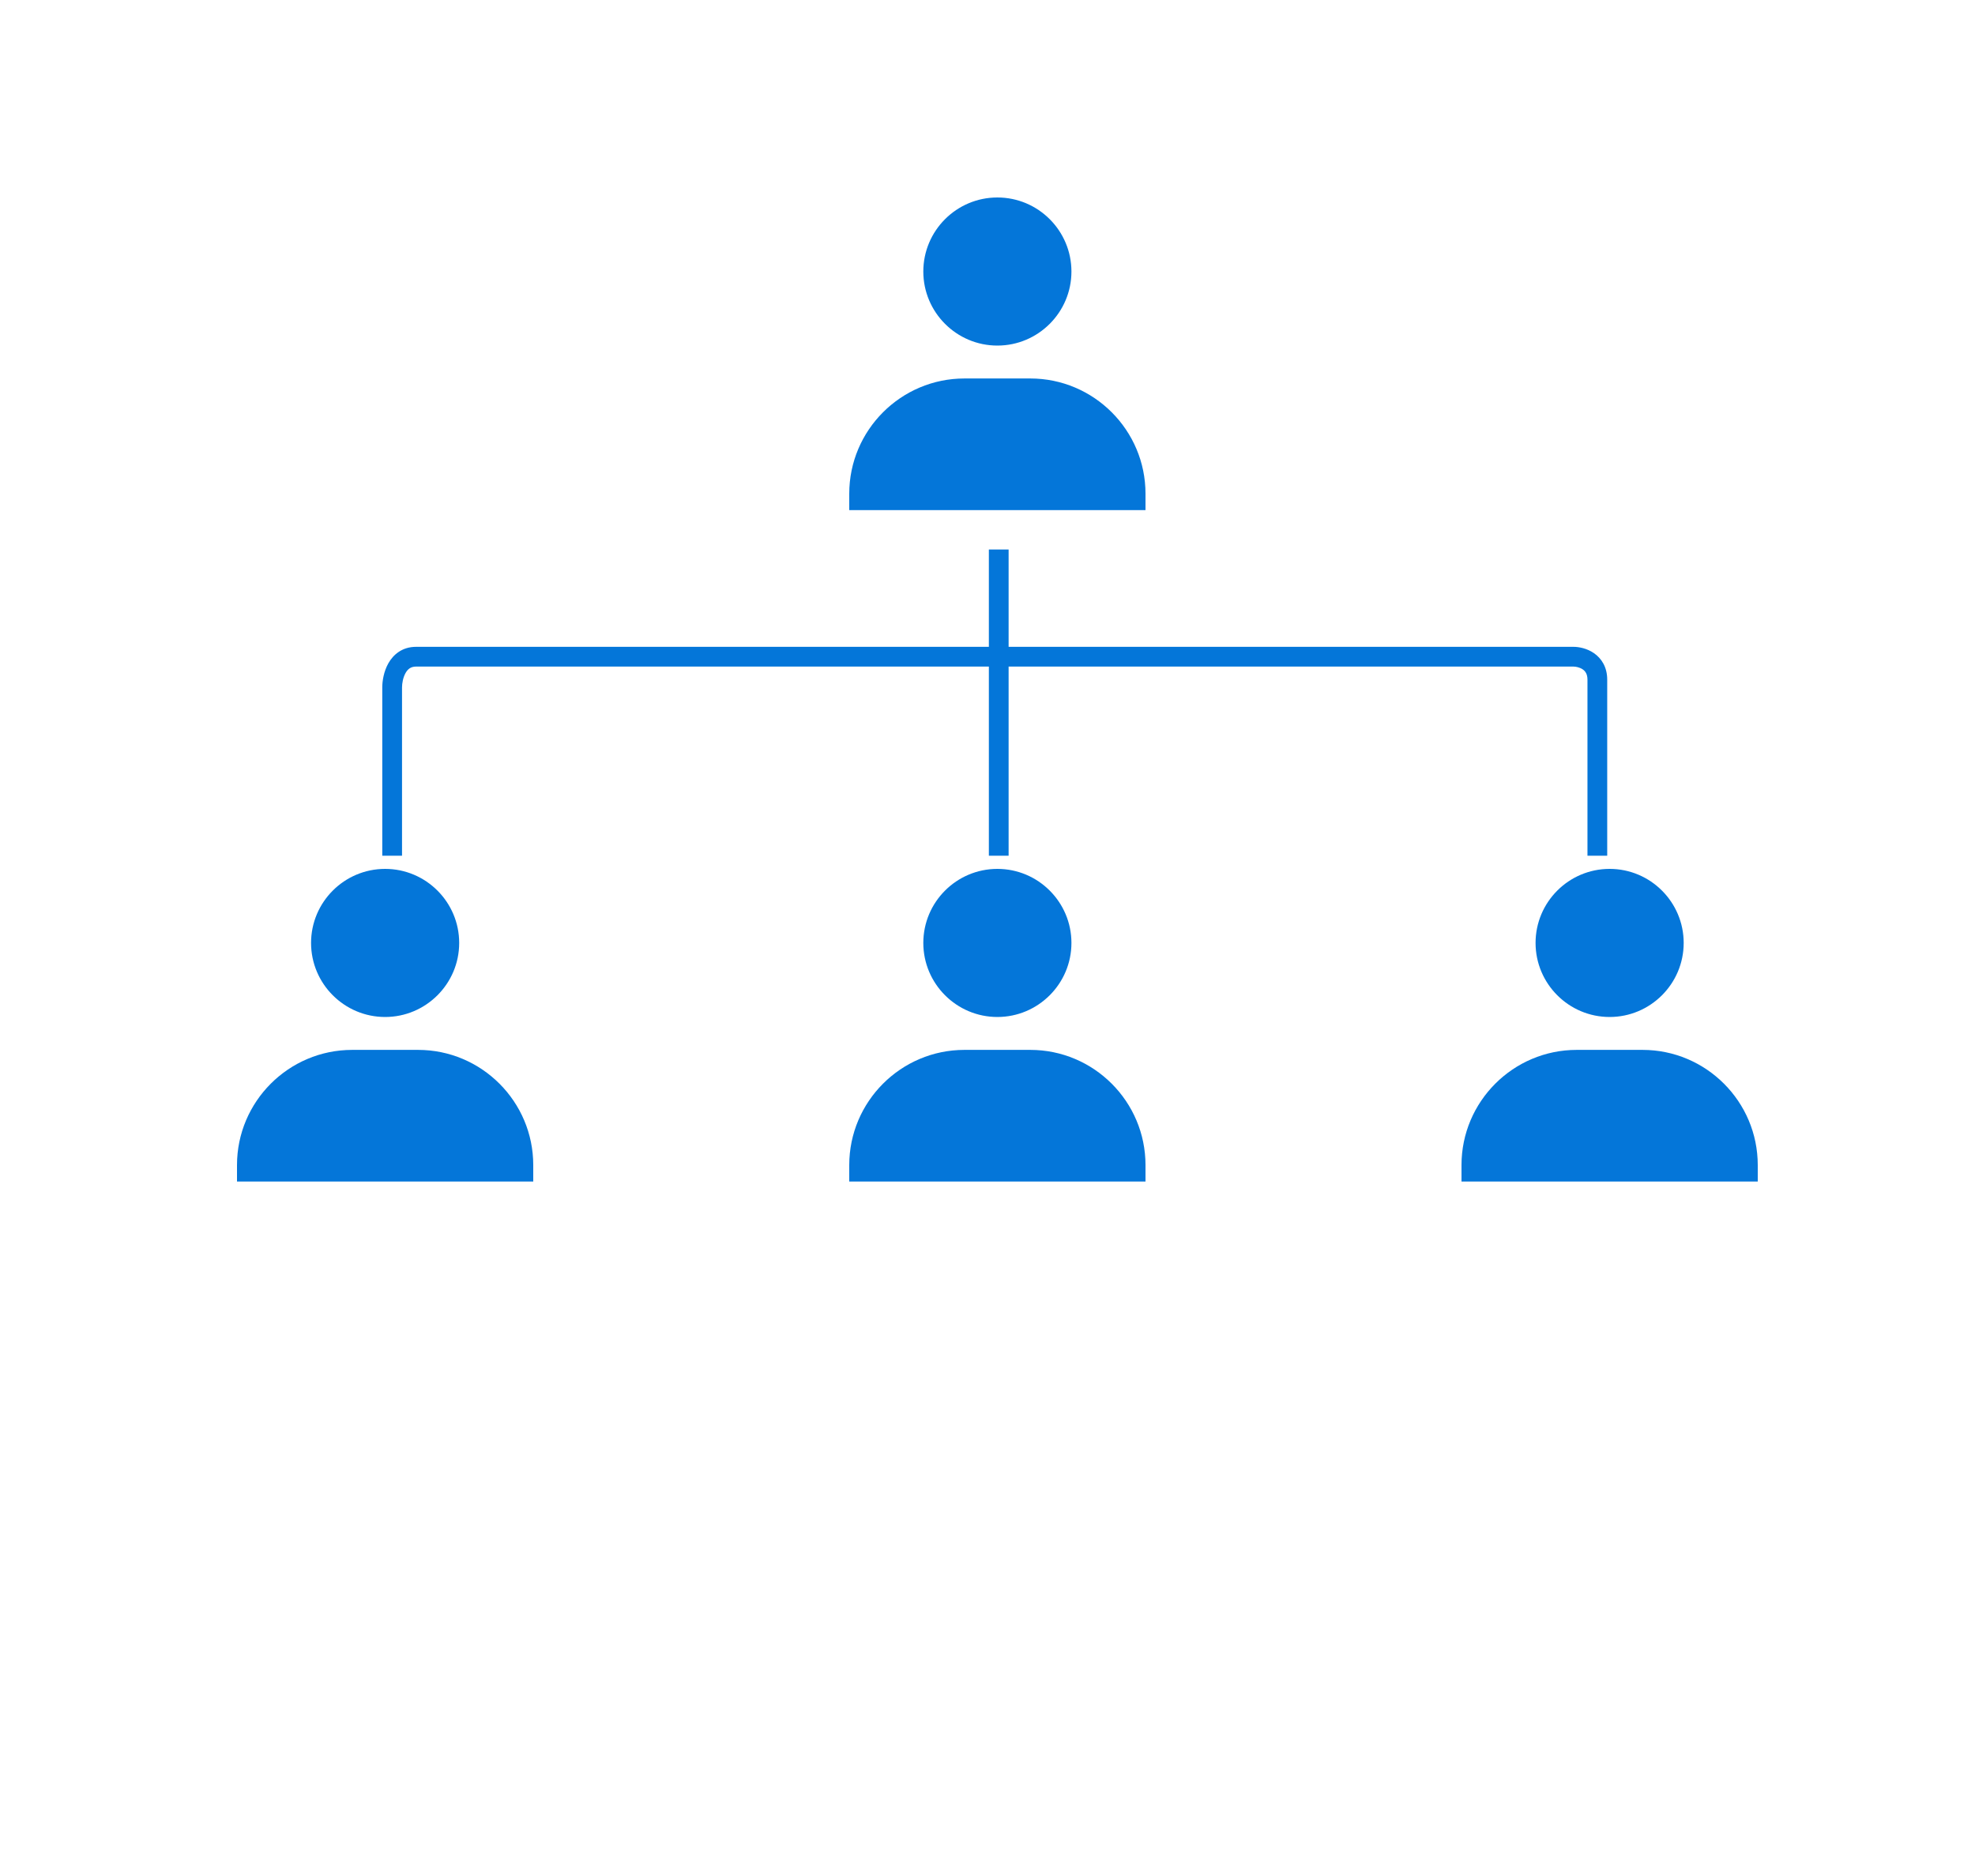
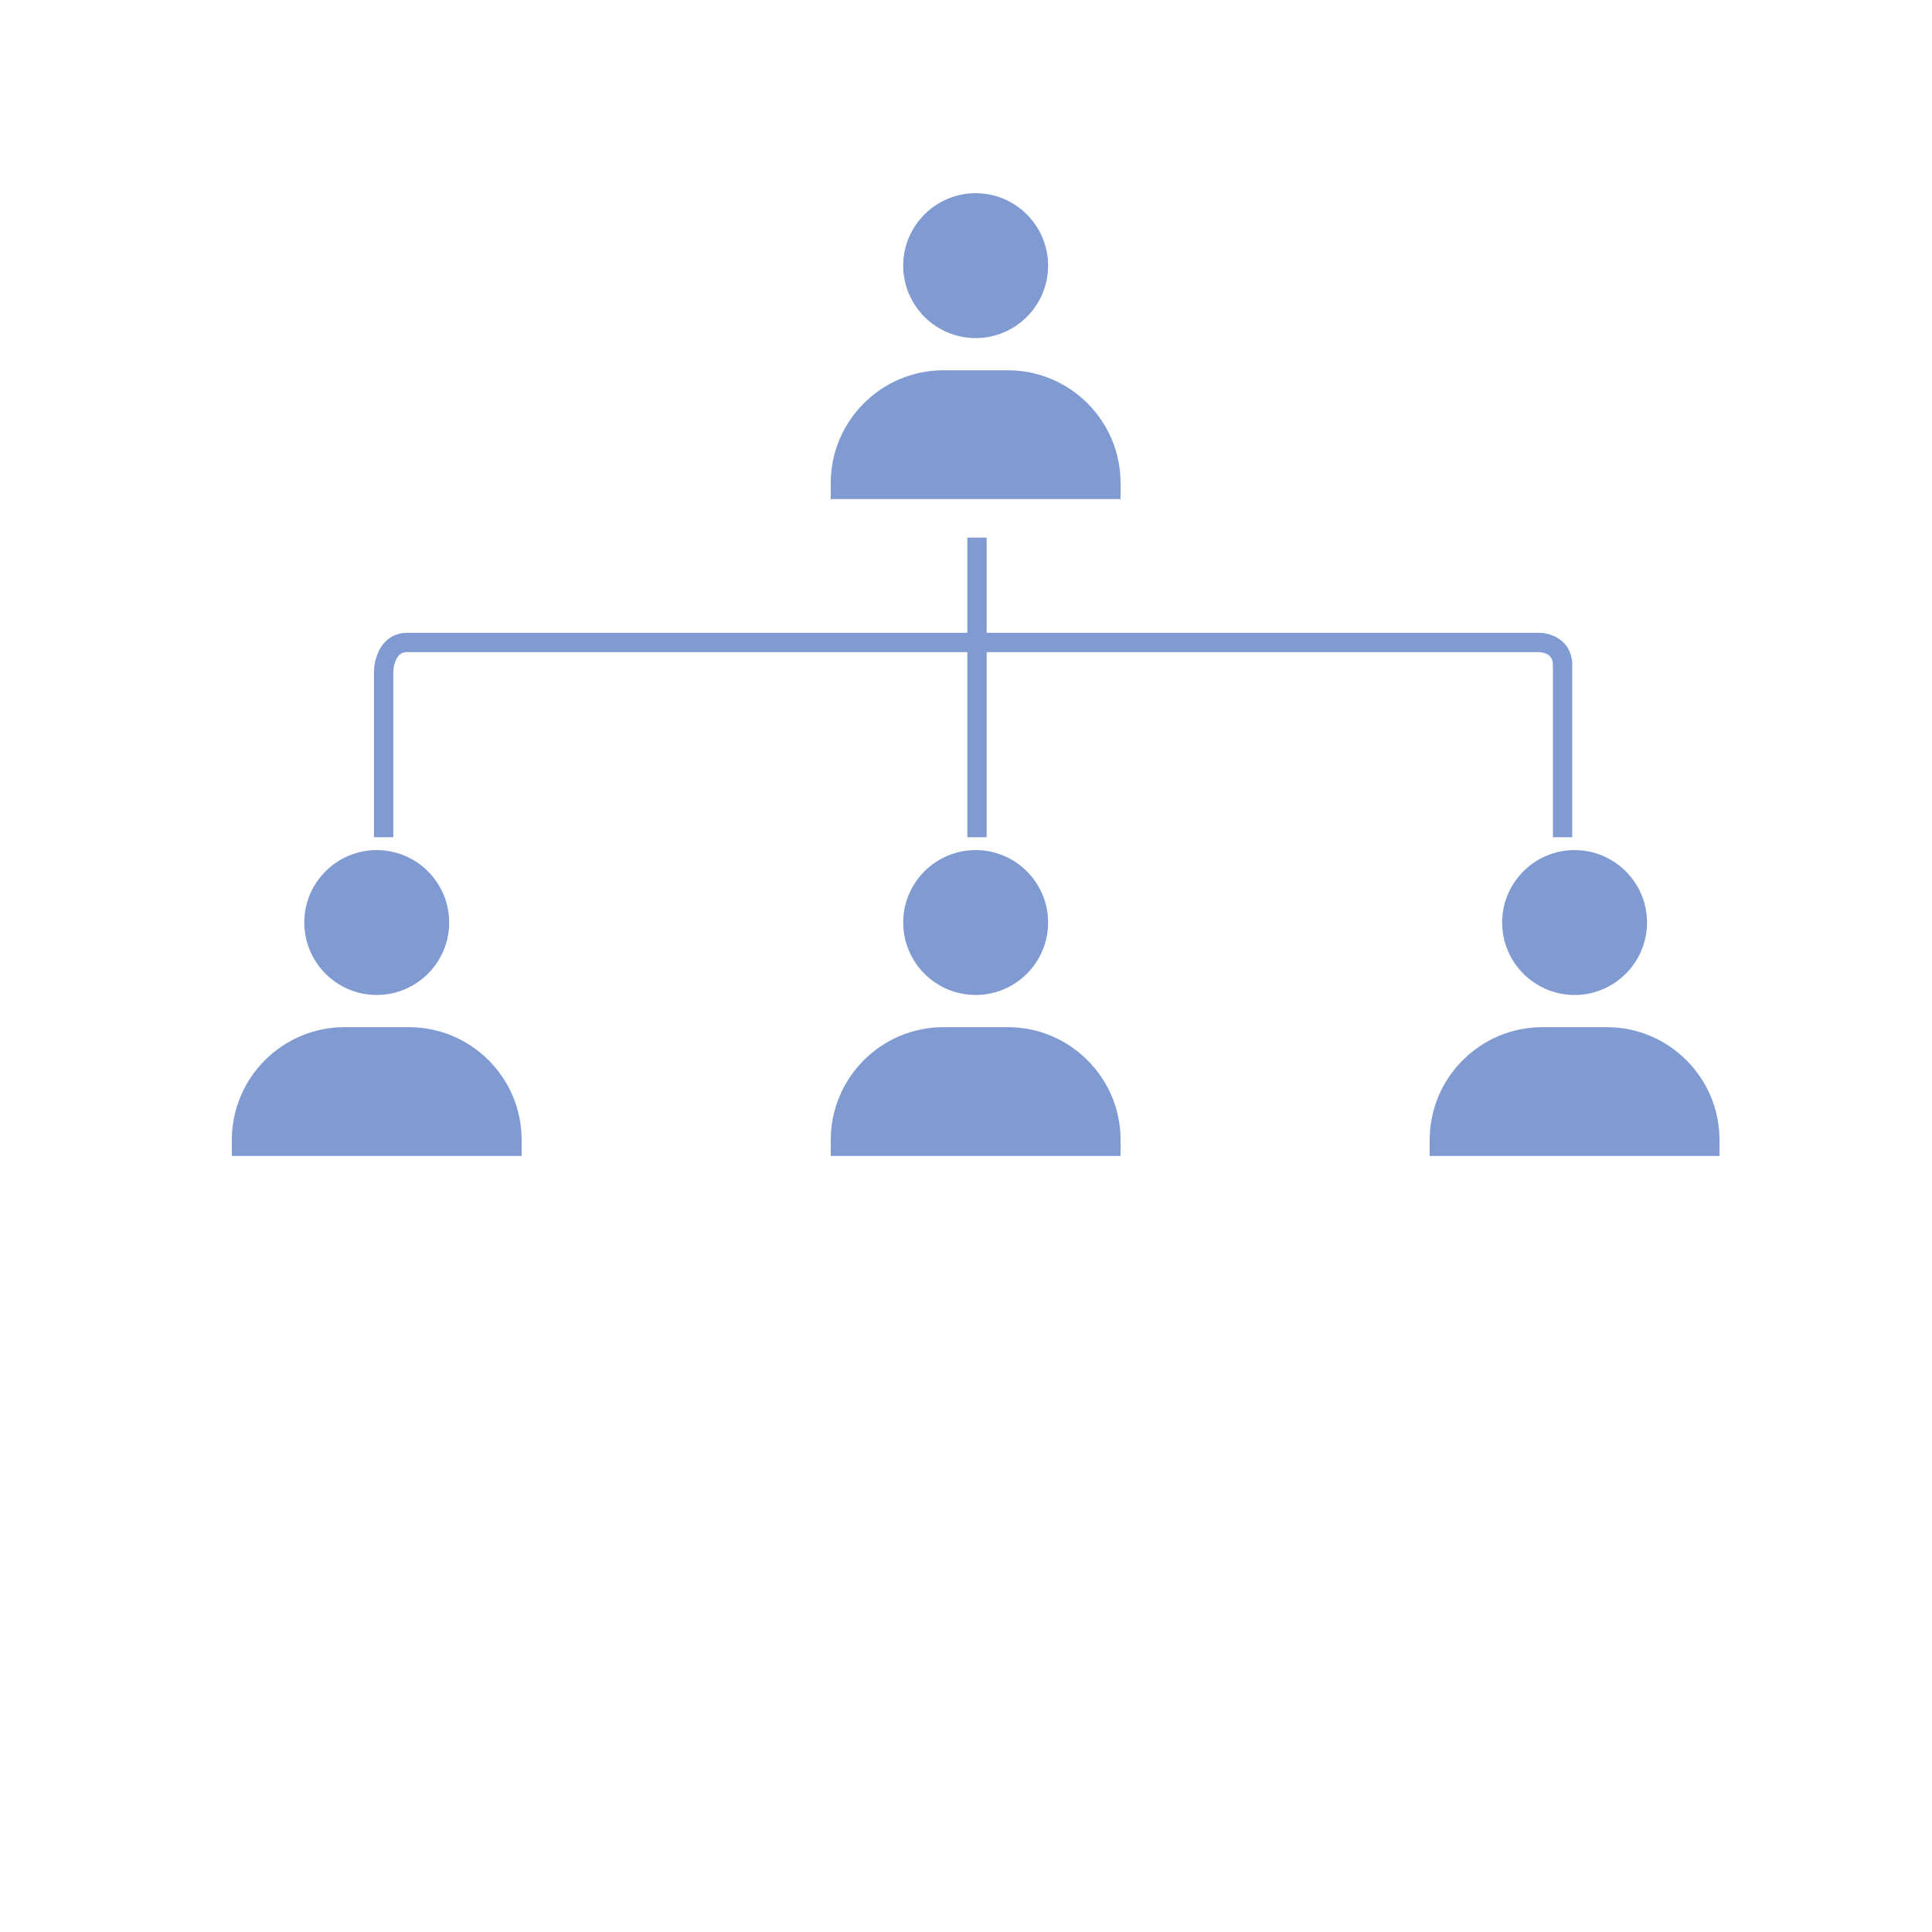
- <svg xmlns="http://www.w3.org/2000/svg" width="100" height="95" viewBox="0 0 100 95" fill="none">
-   <path d="M51.069 32.755H79.665C79.943 32.755 80.352 32.831 80.707 33.076C81.088 33.34 81.378 33.781 81.378 34.418V43.333H80.378V34.418C80.378 34.125 80.263 33.984 80.139 33.898C79.989 33.795 79.791 33.755 79.665 33.755H51.069V43.333H50.069V33.755H21.068C20.804 33.755 20.649 33.878 20.534 34.082C20.406 34.31 20.356 34.606 20.356 34.806V43.333H19.356V34.806C19.356 34.488 19.428 34.009 19.663 33.591C19.912 33.149 20.363 32.755 21.068 32.755H50.069V27.828H51.069V32.755Z" fill="#0476D9" />
-   <path d="M21.167 53.166C24.383 53.166 27 55.784 27 59V59.833H12V59C12 55.784 14.617 53.166 17.833 53.166H21.167Z" fill="#0476D9" />
-   <path d="M52.167 53.166C55.383 53.166 58 55.784 58 59V59.833H43V59C43 55.784 45.617 53.166 48.833 53.166H52.167Z" fill="#0476D9" />
-   <path d="M83.167 53.166C86.383 53.166 89 55.784 89 59V59.833H74V59C74 55.784 76.617 53.166 79.833 53.166H83.167Z" fill="#0476D9" />
-   <path d="M19.5 44C21.567 44 23.25 45.682 23.25 47.75C23.25 49.817 21.567 51.5 19.5 51.5C17.433 51.5 15.75 49.817 15.75 47.75C15.75 45.682 17.433 44 19.5 44Z" fill="#0476D9" />
-   <path d="M50.5 44C52.568 44 54.25 45.682 54.25 47.75C54.25 49.817 52.567 51.5 50.5 51.5C48.433 51.5 46.75 49.817 46.75 47.75C46.75 45.682 48.432 44 50.5 44Z" fill="#0476D9" />
-   <path d="M81.5 44C83.567 44 85.25 45.682 85.25 47.75C85.25 49.817 83.567 51.5 81.5 51.5C79.433 51.5 77.75 49.817 77.75 47.75C77.75 45.682 79.433 44 81.5 44Z" fill="#0476D9" />
-   <path d="M52.167 19.166C55.383 19.166 58 21.784 58 25V25.833H43V25C43 21.784 45.617 19.166 48.833 19.166H52.167Z" fill="#0476D9" />
-   <path d="M50.5 10C52.568 10 54.25 11.682 54.25 13.75C54.25 15.817 52.567 17.5 50.5 17.5C48.433 17.5 46.75 15.817 46.75 13.75C46.75 11.682 48.432 10 50.5 10Z" fill="#0476D9" />
+ <svg xmlns="http://www.w3.org/2000/svg" width="100" height="100" viewBox="0 0 100 100" fill="none">
+   <path d="M51.069 32.755H79.665C79.943 32.755 80.352 32.831 80.707 33.076C81.088 33.34 81.378 33.781 81.378 34.418V43.333H80.378V34.418C80.378 34.125 80.263 33.984 80.139 33.898C79.989 33.795 79.791 33.755 79.665 33.755H51.069V43.333H50.069V33.755H21.068C20.804 33.755 20.649 33.878 20.534 34.082C20.406 34.31 20.356 34.606 20.356 34.806V43.333H19.356V34.806C19.356 34.488 19.428 34.009 19.663 33.591C19.912 33.149 20.363 32.755 21.068 32.755H50.069V27.828H51.069V32.755Z" fill="#0339A6" fill-opacity="0.5" />
+   <path d="M21.167 53.166C24.383 53.166 27 55.784 27 59V59.833H12V59C12 55.784 14.617 53.166 17.833 53.166H21.167Z" fill="#0339A6" fill-opacity="0.5" />
+   <path d="M52.167 53.166C55.383 53.166 58 55.784 58 59V59.833H43V59C43 55.784 45.617 53.166 48.833 53.166H52.167Z" fill="#0339A6" fill-opacity="0.5" />
+   <path d="M83.167 53.166C86.383 53.166 89 55.784 89 59V59.833H74V59C74 55.784 76.617 53.166 79.833 53.166H83.167Z" fill="#0339A6" fill-opacity="0.5" />
+   <path d="M19.5 44C21.567 44 23.25 45.682 23.25 47.75C23.25 49.817 21.567 51.5 19.5 51.5C17.433 51.5 15.75 49.817 15.75 47.75C15.75 45.682 17.433 44 19.5 44Z" fill="#0339A6" fill-opacity="0.5" />
+   <path d="M50.5 44C52.568 44 54.25 45.682 54.25 47.75C54.25 49.817 52.567 51.5 50.5 51.5C48.433 51.5 46.75 49.817 46.75 47.75C46.75 45.682 48.432 44 50.5 44Z" fill="#0339A6" fill-opacity="0.5" />
+   <path d="M81.5 44C83.567 44 85.25 45.682 85.25 47.75C85.25 49.817 83.567 51.5 81.5 51.5C79.433 51.5 77.75 49.817 77.75 47.75C77.75 45.682 79.433 44 81.5 44Z" fill="#0339A6" fill-opacity="0.5" />
+   <path d="M52.167 19.166C55.383 19.166 58 21.784 58 25V25.833H43V25C43 21.784 45.617 19.166 48.833 19.166H52.167Z" fill="#0339A6" fill-opacity="0.5" />
+   <path d="M50.5 10C52.568 10 54.25 11.682 54.25 13.75C54.25 15.817 52.567 17.5 50.5 17.5C48.433 17.5 46.75 15.817 46.75 13.75C46.75 11.682 48.432 10 50.5 10Z" fill="#0339A6" fill-opacity="0.5" />
</svg>
